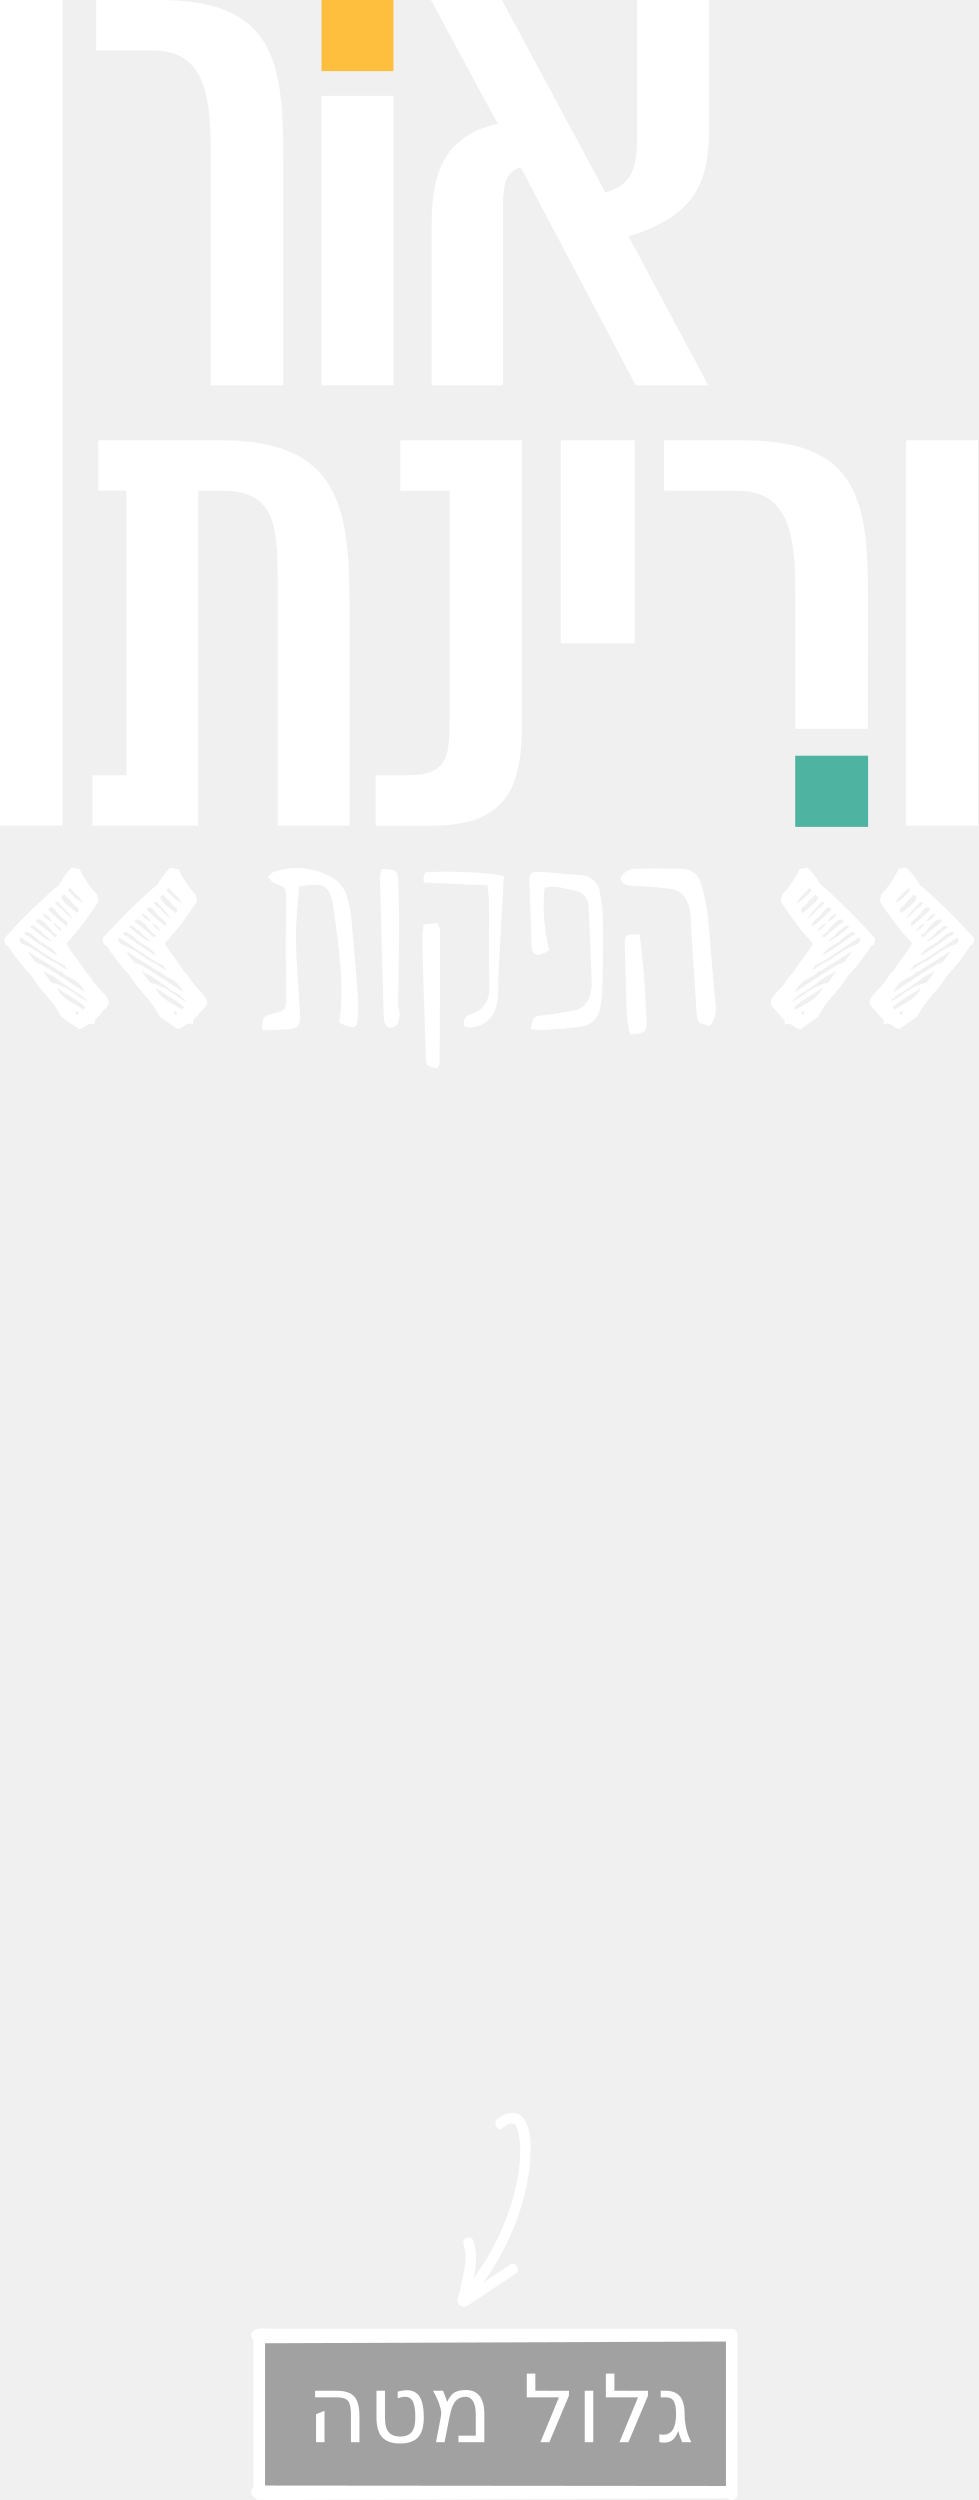
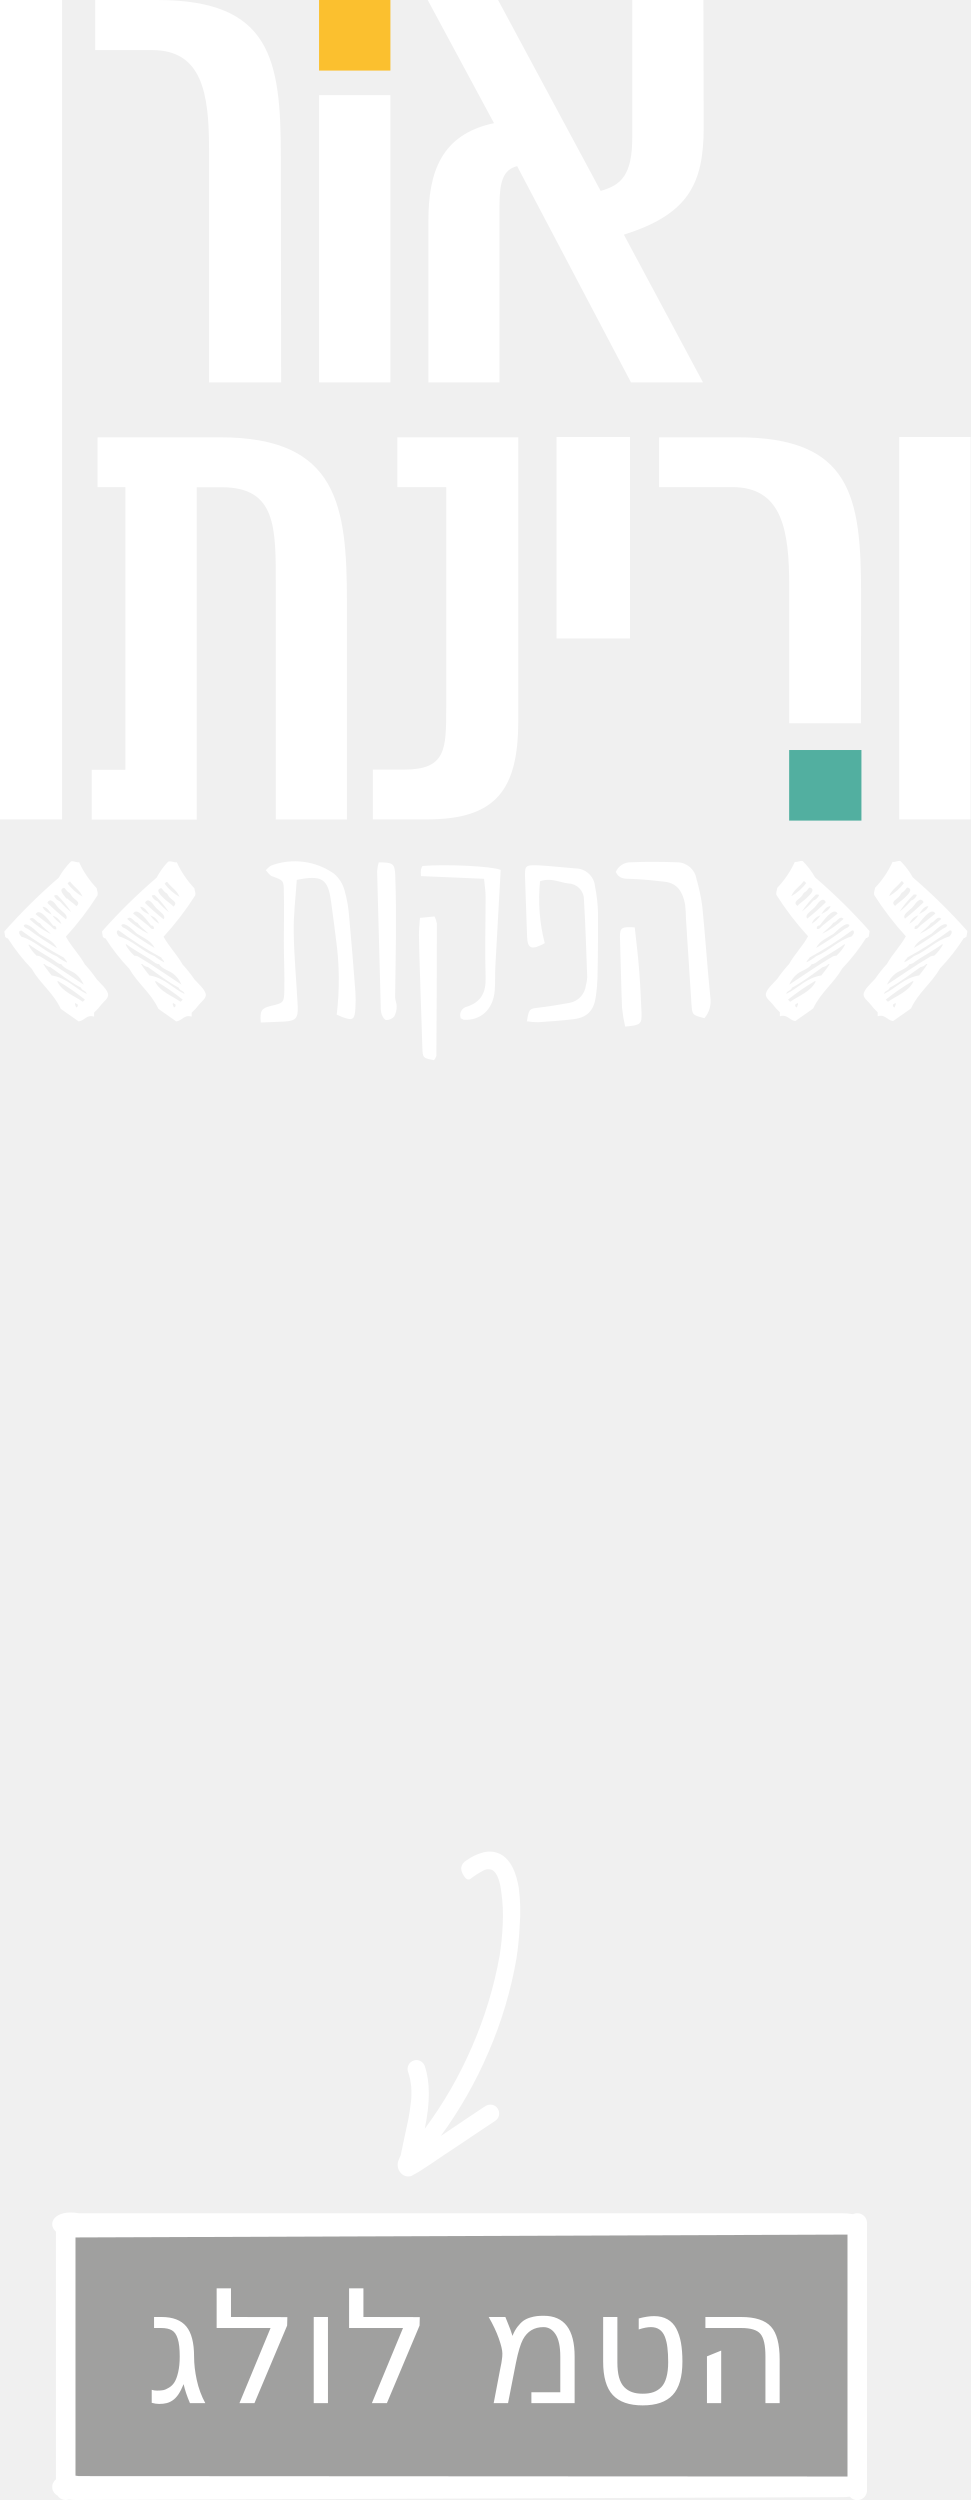
- <svg xmlns="http://www.w3.org/2000/svg" viewBox="0 0 230.23 588.51">
+ <svg xmlns="http://www.w3.org/2000/svg" viewBox="0 0 136.41 351.36">
  <defs>
-     <style>.cls-1{fill:#231f20;opacity:0.38;}.cls-2,.cls-3,.cls-4{fill:#fff;}.cls-2{fill-rule:evenodd;}.cls-3{font-size:22.14px;font-family:Heebo-Medium, Heebo;}.cls-5{fill:#febf3e;}.cls-6{fill:#4fb3a2;}</style>
+     <style>.cls-1{fill:#1d1d1b;opacity:0.38;}.cls-2,.cls-3,.cls-4{fill:#fff;}.cls-2{fill-rule:evenodd;}.cls-3{font-size:22.14px;font-family:Heebo-Medium, Heebo;}.cls-5{fill:#fbc02f;}.cls-6{fill:#52afa0;}</style>
  </defs>
  <g id="Layer_2" data-name="Layer 2">
    <g id="art">
-       <rect class="cls-1" x="60.8" y="549.64" width="111.15" height="36.91" />
-       <path class="cls-2" d="M124.69,502.46q-.57-3.42-2.3-4.57a3.37,3.37,0,0,0-2.68-.41,7.13,7.13,0,0,0-2.38,1.13,1.43,1.43,0,0,0-.74,1.07,2,2,0,0,0,.36,1.06c.24.39.58.76,1,.43a11.11,11.11,0,0,1,1.7-1.1,1.44,1.44,0,0,1,1.36-.09c.55.35,1,1.32,1.2,2.9a23.32,23.32,0,0,1,.22,4.82A38.3,38.3,0,0,1,122,512a58.6,58.6,0,0,1-10.52,24.33q1.14-5.46,0-8.81a1.31,1.31,0,0,0-.63-.71,1.12,1.12,0,0,0-.93-.06,1.23,1.23,0,0,0-.72.61,1.2,1.2,0,0,0-.08.94,9,9,0,0,1,.45,2.11,11,11,0,0,1-.06,2.38c-.11.86-.22,1.59-.34,2.21l-.55,2.55-.51,2.44s0,.08-.08.21l-.21.49a1.72,1.72,0,0,0,.56,2.11,1.37,1.37,0,0,0,1,.22,1,1,0,0,0,.29-.09,3.56,3.56,0,0,0,.4-.23,7.78,7.78,0,0,0,1-.6q.92-.57,3-2,5.8-3.89,7.31-4.88a1.21,1.21,0,0,0,.53-.78,1.23,1.23,0,0,0-.18-.93,1.15,1.15,0,0,0-.76-.54,1.32,1.32,0,0,0-.94.16q-1.74,1.14-6.3,4.22a60,60,0,0,0,6.74-11.86,58.21,58.21,0,0,0,3.89-13.05,42.65,42.65,0,0,0,.46-4.68A25.09,25.09,0,0,0,124.69,502.46Z" />
-       <text class="cls-3" transform="translate(72.16 574.9)">גלול מטה</text>
-       <path class="cls-2" d="M171.67,548.34a8.41,8.41,0,0,0-1.55-.13H62.85c-3.33-.59-4.52,1.41-3.21,2.59v34.82a1.34,1.34,0,0,0,.22,2.26,1.37,1.37,0,0,0,1.58.56,6.48,6.48,0,0,0,.94.07l107.73-.4a8.86,8.86,0,0,0,1.11-.07,1.37,1.37,0,0,0,2.41-1V549.65A1.37,1.37,0,0,0,171.67,548.34ZM62.85,585.11l-.46-.06V551.61l107.73-.4c.27,0,.53,0,.77,0v34c-.24,0-.5,0-.77,0Z" />
-       <rect class="cls-4" x="213.3" y="103.66" width="16.93" height="90.71" />
-       <path class="cls-4" d="M204.3,171.56H187.21V139c0-13.31-1.69-23.46-13.46-23.46H156.33V103.66H175c27,0,29.34,14,29.34,37.06Z" />
-       <path class="cls-4" d="M166.91,30.19c0,13.45-3.71,20.67-18.94,25.47l18.78,35.05H149.66L122.58,39.42c-3.14.79-4.19,3.36-4.19,9.23V90.71H101.62V52.29c0-11.37,3-20.46,15.56-23.11L101.45,0h16.69l24.35,45.28c4.84-1.36,7.5-3.72,7.5-12.73V0h16.93Z" />
-       <path class="cls-4" d="M105.85,168V115.54H94.24V103.66h28.62V171c0,16.24-5.16,23.39-21.6,23.39H88.44V182.5h7.5c9.92,0,9.92-4.94,9.92-14.52" />
-       <rect class="cls-4" x="75.69" y="22.57" width="16.93" height="68.13" />
-       <path class="cls-4" d="M82.3,142.87v51.5H65.37V138.64c0-13.52.16-23.1-12.82-23.1H46.67v78.83H21.75V182.5h8v-67H23.13V103.66h29c28.05,0,30.15,16.17,30.15,39.2" />
-       <path class="cls-4" d="M66.68,90.71H49.59V35.34c0-13.3-1.69-23.46-13.46-23.46H22.65V0H37.34c27,0,29.34,14,29.34,37.05Z" />
-       <rect class="cls-4" width="14.72" height="194.37" />
-       <rect class="cls-4" x="132.02" y="103.66" width="17.41" height="47.79" />
-       <rect class="cls-5" x="75.69" width="16.93" height="16.75" />
-       <rect class="cls-6" x="187.2" y="177.9" width="17.15" height="16.75" />
-       <path class="cls-4" d="M89.84,204.56c3.42.08,3.81.27,3.92,3.14.18,4.75.18,9.51.16,14.27s-.17,9.72-.21,14.58c0,.73.41,1.47.38,2.2a4.7,4.7,0,0,1-.61,2.4,2.49,2.49,0,0,1-1.89.81c-.38,0-.86-.81-1.06-1.34a6.16,6.16,0,0,1-.22-1.92q-.45-16-.87-32.09a10.57,10.57,0,0,1,.4-2.05" />
-       <path class="cls-4" d="M79.87,240.72c.9-6.09.47-12-.18-17.92-.33-3-.78-6-1.18-9-.72-5.32-2.13-6.26-8.12-5.08-.26,4-.79,8.21-.73,12.37.09,5.83.64,11.66.95,17.49.15,3-.45,3.61-3.42,3.75-1.8.09-3.6.15-5.39.22-.24-2.83.15-3.42,2.37-3.94,3-.71,3.15-.71,3.22-3.67.09-3.89-.11-7.79-.12-11.68s.11-7.78.07-11.67c0-2.78-.12-2.74-2.82-3.75-.58-.22-1-.93-1.47-1.41.45-.39.84-1,1.36-1.13a16.12,16.12,0,0,1,14.81,2,7.82,7.82,0,0,1,2.52,4,30.76,30.76,0,0,1,1.1,6.38c.56,5.89,1,11.79,1.46,17.69a28.61,28.61,0,0,1-.05,3.87c-.17,2.73-.61,3-3.12,2.07-.3-.11-.58-.25-1.25-.54" />
-       <path class="cls-4" d="M125,242.26c.49-3,.61-3,2.66-3.23,2.45-.28,4.89-.69,7.32-1.13a4.76,4.76,0,0,0,4-4.15,8.52,8.52,0,0,0,.33-1.91c-.22-6.15-.41-12.3-.77-18.43a3.81,3.81,0,0,0-3.66-3.84c-2.11-.26-4.11-1.43-6.69-.54a42,42,0,0,0,1.11,14.69c-3.05,1.77-4.08,1.35-4.18-1.5q-.25-6.8-.47-13.59c-.11-3.43-.09-3.5,3.23-3.33,2.91.15,5.8.51,8.71.72a4.67,4.67,0,0,1,4.64,4.18,38.1,38.1,0,0,1,.72,6.38c.06,5.18,0,10.36-.14,15.53a37.89,37.89,0,0,1-.37,4.2c-.45,3.42-2,5.07-5.29,5.46-2.78.33-5.58.54-8.38.73a18.58,18.58,0,0,1-2.75-.24" />
-       <path class="cls-4" d="M146,206.89a3.79,3.79,0,0,1,3.58-2.35c3.66-.17,7.34-.11,11,0,2.49.07,4,1.61,4.57,3.92a43.79,43.79,0,0,1,1.41,6.65c.71,7.11,1.17,14.24,1.89,21.34a6.23,6.23,0,0,1-1.41,5.06c-2.84-.74-2.9-.73-3.07-3.3-.46-6.7-.87-13.4-1.29-20.1a29,29,0,0,0-.22-3.56c-.52-2.73-1.75-5-4.84-5.34-2.67-.32-5.36-.57-8-.68-1.44-.06-2.83.07-3.57-1.63" />
-       <path class="cls-4" d="M109.34,241.63a2.05,2.05,0,0,1,1.43-2.85c3.41-1.11,4.54-3.45,4.43-7-.2-6.37,0-12.75-.07-19.13,0-1.27-.22-2.55-.38-4.24l-15-.64a10.54,10.54,0,0,1,0-1.53,3.54,3.54,0,0,1,.36-.87c5.17-.46,16.37.06,18.49.93-.42,7.55-.86,15.18-1.26,22.81-.1,1.94,0,3.9-.14,5.83-.37,4.43-3.25,7.11-7.31,6.92-.09,0-.19-.09-.53-.28" />
-       <path class="cls-4" d="M99.69,217.65l3.35-.34a6.4,6.4,0,0,1,.56,1.69q0,15.69-.13,31.38a3.25,3.25,0,0,1-.47,1.12c-2.63-.5-2.68-.52-2.77-3q-.32-9.07-.58-18.13c-.09-2.9-.19-5.81-.22-8.71,0-1.27.15-2.55.25-4" />
-       <path class="cls-4" d="M148.3,243.51a37.11,37.11,0,0,1-.74-4.53c-.22-5.58-.31-11.17-.48-16.75-.07-2.14.37-2.46,3.51-2.25.34,3.15.74,6.33,1,9.52.28,3.54.46,7.09.61,10.64.12,2.79-.19,3.05-3.89,3.38" />
-       <path class="cls-4" d="M41.66,238.45c-.07.25-.14.49-.42.52-.08-.28-.52-.91-.1-1,.1.25.52.17.52.52m1.67-1.36a2.48,2.48,0,0,1-.52.52c-2.13-1.48-4.86-2.37-6.05-4.8,0-.08.09-.12.21-.1,2.11,1.47,4.52,2.64,6.36,4.38m-9.59-8.45a2.26,2.26,0,0,0,1.35.73c2.45,1.61,4.64,3.5,7.3,4.9.19.75,1.22.65,1.35,1.46-2.87-1.37-4.69-3.79-8.34-4.38-.66-.91-1.39-1.74-2-2.71Zm3.13-.21c.32,0,.37.32.83.21.67,1.13,2.42,1.55,3.44,2.29a6.54,6.54,0,0,1,2,2.61c-3.46-2.24-6.8-4.6-10.43-6.68-.25,0-.4-.16-.73-.1a9.31,9.31,0,0,1-2.08-2.61c0-.08.09-.12.21-.1,2.13,1.59,4.63,2.81,6.78,4.38m-8.66-7.72c3.35,2.18,6.36,4.69,10.12,6.47.18.45.65.6.73,1.15a11.8,11.8,0,0,1-2.29-1.46c-3.11-1.27-5.08-3.68-8.45-4.69-.26-.34-.7-.78-.42-1.36a.48.48,0,0,0,.31-.1m4.38.84c1.54,1,3.36,1.71,4.17,3.44a74.6,74.6,0,0,1-6.67-4.49c-.4-.28-1-.32-1.15-.94.82-.92,3,1.47,3.65,2m.21-2.5c.67,1.06,1.84,1.64,2.61,2.61-1.84-.63-3.51-2.33-5.11-3.55,1-.94,1.54.85,2.5.94m5,.21a6.46,6.46,0,0,1-2.09-2,3.18,3.18,0,0,1,2.09,2m-1.88.42a.6.6,0,0,1,.63.84c-.63.17-1-.52-1.36-.84-1.13-.91-2.4-1.92-3.55-2.82,1-1.87,3.68,2.2,4.27,2.82M35.51,217c-.89-.46-1.83-.88-2.19-1.88,1,0,1.71,1.06,2.19,1.88m-.21-3.44c.91.37,1.13,1.11,1.88,1.88.9.94,2.39,1.67,1.77,2.61a55.91,55.91,0,0,1-4.38-3.86.75.75,0,0,1,.73-.63m1.56-1.25c1.15,1.36,2.56,2.45,3.44,4.07a16.73,16.73,0,0,1-2.71-2.61,2.29,2.29,0,0,1-1.36-1.25c0-.27.35-.21.62-.21m2.29.84c-.79-.76-2.23-2.07-.73-2.5.33.11.53.73,1,1s.39.3.73.83c.63,1,2.43,1.45,1.15,2.5-.37-.49-1.36-1.07-2.19-1.88m.73-4c.9,1.26,2.32,2,2.92,3.55a11.46,11.46,0,0,1-3.55-3.13c.26-.09.22-.48.63-.42m.21-4.8a17.5,17.5,0,0,0-2.92,3.86,133.65,133.65,0,0,0-12.94,12.72c0,.5.16.88.21,1.36.22.09.31.32.63.31a46.64,46.64,0,0,0,5.63,7.2c2,3.48,5.17,5.75,6.89,9.49,1.38,1.05,2.87,2,4.27,3,1.5-.26,1.87-1.72,3.65-1.15v-.94a13.67,13.67,0,0,0,1.77-2c.51-.63,1.53-1.36,1.56-2.19,0-1.23-1.87-2.76-2.71-3.75-1.13-1.33-1.8-2.71-2.82-3.55-1.32-2.37-3.19-4.18-4.48-6.57a70.45,70.45,0,0,0,7.51-9.8c.16-.63-.14-1-.21-1.67A22.5,22.5,0,0,1,42,204.56c-.79.09-1.06-.33-1.88-.21" />
-       <path class="cls-4" d="M18.47,238.45c-.07.25-.14.49-.42.52-.08-.28-.52-.91-.1-1,.1.25.52.17.52.52m1.67-1.36a2.48,2.48,0,0,1-.52.52c-2.13-1.48-4.86-2.37-6.05-4.8,0-.08.09-.12.21-.1,2.11,1.47,4.52,2.64,6.36,4.38m-9.59-8.45a2.26,2.26,0,0,0,1.35.73c2.45,1.61,4.64,3.5,7.3,4.9.19.75,1.22.65,1.35,1.46-2.87-1.37-4.69-3.79-8.34-4.38-.66-.91-1.39-1.74-2-2.71Zm3.13-.21c.32,0,.37.32.83.21.67,1.13,2.42,1.55,3.44,2.29a6.54,6.54,0,0,1,2,2.61c-3.46-2.24-6.8-4.6-10.43-6.68-.25,0-.4-.16-.73-.1a9.31,9.31,0,0,1-2.08-2.61c0-.08.09-.12.21-.1,2.13,1.59,4.63,2.81,6.78,4.38M5,220.72c3.35,2.18,6.36,4.69,10.12,6.47.18.45.65.6.73,1.15a11.8,11.8,0,0,1-2.29-1.46c-3.11-1.27-5.08-3.68-8.45-4.69-.26-.34-.7-.78-.42-1.36a.48.48,0,0,0,.31-.1m4.38.84c1.54,1,3.36,1.71,4.17,3.44a74.6,74.6,0,0,1-6.67-4.49c-.4-.28-1-.32-1.15-.94.82-.92,3,1.47,3.65,2m.21-2.5c.67,1.06,1.84,1.64,2.61,2.61-1.84-.63-3.51-2.33-5.11-3.55,1-.94,1.54.85,2.5.94m5,.21a6.46,6.46,0,0,1-2.09-2,3.18,3.18,0,0,1,2.09,2m-1.88.42a.6.6,0,0,1,.63.84c-.63.17-1-.52-1.36-.84-1.13-.91-2.4-1.92-3.55-2.82,1-1.87,3.68,2.2,4.27,2.82M12.31,217c-.89-.46-1.83-.88-2.19-1.88,1,0,1.71,1.06,2.19,1.88m-.21-3.44c.91.37,1.13,1.11,1.88,1.88.9.94,2.39,1.67,1.77,2.61a55.91,55.91,0,0,1-4.38-3.86.74.74,0,0,1,.73-.63m1.56-1.25c1.15,1.36,2.56,2.45,3.44,4.07a16.73,16.73,0,0,1-2.71-2.61A2.29,2.29,0,0,1,13,212.48c0-.27.35-.21.62-.21m2.29.84c-.79-.76-2.23-2.07-.73-2.5.33.11.53.73,1,1s.39.3.73.83c.63,1,2.43,1.45,1.15,2.5-.37-.49-1.36-1.07-2.19-1.88m.73-4c.9,1.26,2.32,2,2.92,3.55a11.45,11.45,0,0,1-3.55-3.13c.26-.09.22-.48.63-.42m.21-4.8A17.5,17.5,0,0,0,14,208.21,133.65,133.65,0,0,0,1,220.93c0,.5.16.88.21,1.36.22.09.31.32.63.31a46.64,46.64,0,0,0,5.63,7.2c2,3.48,5.17,5.75,6.89,9.49,1.38,1.05,2.87,2,4.27,3,1.5-.26,1.87-1.72,3.65-1.15v-.94a13.67,13.67,0,0,0,1.77-2c.51-.63,1.53-1.36,1.56-2.19,0-1.23-1.87-2.76-2.71-3.75-1.13-1.33-1.8-2.71-2.81-3.55-1.32-2.37-3.19-4.18-4.48-6.57a70.45,70.45,0,0,0,7.51-9.8c.16-.63-.14-1-.21-1.67a22.53,22.53,0,0,1-4.17-6.15c-.79.09-1.06-.33-1.88-.21" />
-       <path class="cls-4" d="M188.61,238.45c.07.25.14.49.42.52.08-.28.52-.91.1-1-.1.25-.52.17-.52.52m-1.67-1.36a2.48,2.48,0,0,0,.52.52c2.13-1.48,4.86-2.37,6.05-4.8,0-.08-.09-.12-.21-.1-2.11,1.47-4.52,2.64-6.36,4.38m9.59-8.45a2.26,2.26,0,0,1-1.35.73c-2.45,1.61-4.64,3.5-7.3,4.9-.19.75-1.22.65-1.35,1.46,2.87-1.37,4.69-3.79,8.34-4.38.66-.91,1.39-1.74,2-2.71Zm-3.13-.21c-.32,0-.37.32-.83.21-.67,1.13-2.42,1.55-3.44,2.29a6.54,6.54,0,0,0-2,2.61c3.46-2.24,6.8-4.6,10.43-6.68.25,0,.4-.16.73-.1a9.31,9.31,0,0,0,2.08-2.61c0-.08-.09-.12-.21-.1-2.13,1.59-4.63,2.81-6.78,4.38m8.66-7.72c-3.35,2.18-6.36,4.69-10.12,6.47-.18.45-.65.6-.73,1.15a11.8,11.8,0,0,0,2.29-1.46c3.11-1.27,5.08-3.68,8.45-4.69.26-.34.7-.78.42-1.36a.48.48,0,0,1-.31-.1m-4.38.84c-1.54,1-3.36,1.71-4.17,3.44a74.6,74.6,0,0,0,6.67-4.49c.4-.28,1-.32,1.15-.94-.82-.92-3,1.47-3.65,2m-.21-2.5c-.67,1.06-1.84,1.64-2.61,2.61,1.84-.63,3.51-2.33,5.11-3.55-1-.94-1.54.85-2.5.94m-5,.21a6.46,6.46,0,0,0,2.09-2,3.18,3.18,0,0,0-2.09,2m1.88.42a.6.6,0,0,0-.63.84c.63.17,1-.52,1.36-.84,1.13-.91,2.4-1.92,3.55-2.82-1-1.87-3.68,2.2-4.27,2.82m.42-2.71c.89-.46,1.83-.88,2.19-1.88-1,0-1.71,1.06-2.19,1.88m.21-3.44c-.91.37-1.13,1.11-1.88,1.88-.9.94-2.39,1.67-1.77,2.61a55.91,55.91,0,0,0,4.38-3.86.75.75,0,0,0-.73-.63m-1.56-1.25c-1.15,1.36-2.56,2.45-3.44,4.07a16.73,16.73,0,0,0,2.71-2.61,2.29,2.29,0,0,0,1.36-1.25c0-.27-.35-.21-.62-.21m-2.29.84c.79-.76,2.23-2.07.73-2.5-.33.11-.53.73-1,1s-.39.3-.73.83c-.63,1-2.43,1.45-1.15,2.5.37-.49,1.36-1.07,2.19-1.88m-.73-4c-.9,1.26-2.32,2-2.92,3.55a11.46,11.46,0,0,0,3.55-3.13c-.26-.09-.22-.48-.63-.42m-.21-4.8a17.5,17.5,0,0,1,2.92,3.86A133.65,133.65,0,0,1,206,220.93c0,.5-.16.88-.21,1.36-.22.09-.31.32-.63.31a46.64,46.64,0,0,1-5.63,7.2c-2,3.48-5.17,5.75-6.89,9.49-1.38,1.05-2.87,2-4.27,3-1.5-.26-1.87-1.72-3.65-1.15v-.94a13.67,13.67,0,0,1-1.77-2c-.51-.63-1.53-1.36-1.56-2.19,0-1.23,1.87-2.76,2.71-3.75,1.13-1.33,1.8-2.71,2.82-3.55,1.32-2.37,3.19-4.18,4.48-6.57a70.45,70.45,0,0,1-7.51-9.8c-.16-.63.14-1,.21-1.67a22.5,22.5,0,0,0,4.17-6.15c.79.09,1.06-.33,1.88-.21" />
-       <path class="cls-4" d="M211.8,238.45c.07.25.14.49.42.52.08-.28.52-.91.1-1-.1.25-.52.17-.52.52m-1.67-1.36a2.48,2.48,0,0,0,.52.52c2.13-1.48,4.86-2.37,6.05-4.8,0-.08-.09-.12-.21-.1-2.11,1.47-4.52,2.64-6.36,4.38m9.59-8.45a2.26,2.26,0,0,1-1.35.73c-2.45,1.61-4.64,3.5-7.3,4.9-.19.75-1.22.65-1.35,1.46,2.87-1.37,4.69-3.79,8.34-4.38.66-.91,1.39-1.74,2-2.71Zm-3.13-.21c-.32,0-.37.32-.83.21-.67,1.13-2.42,1.55-3.44,2.29a6.54,6.54,0,0,0-2,2.61c3.46-2.24,6.8-4.6,10.43-6.68.25,0,.4-.16.73-.1a9.31,9.31,0,0,0,2.08-2.61c0-.08-.09-.12-.21-.1-2.13,1.59-4.63,2.81-6.78,4.38m8.66-7.72c-3.35,2.18-6.36,4.69-10.12,6.47-.18.45-.65.6-.73,1.15a11.8,11.8,0,0,0,2.29-1.46c3.11-1.27,5.08-3.68,8.45-4.69.26-.34.7-.78.42-1.36a.48.48,0,0,1-.31-.1m-4.38.84c-1.54,1-3.36,1.71-4.17,3.44a74.6,74.6,0,0,0,6.67-4.49c.4-.28,1-.32,1.15-.94-.82-.92-3,1.47-3.65,2m-.21-2.5c-.67,1.06-1.84,1.64-2.61,2.61,1.84-.63,3.51-2.33,5.11-3.55-1-.94-1.54.85-2.5.94m-5,.21a6.46,6.46,0,0,0,2.09-2,3.18,3.18,0,0,0-2.09,2m1.88.42a.6.6,0,0,0-.63.84c.63.17,1-.52,1.36-.84,1.13-.91,2.4-1.92,3.55-2.82-1-1.87-3.68,2.2-4.27,2.82M218,217c.89-.46,1.83-.88,2.19-1.88-1,0-1.71,1.06-2.19,1.88m.21-3.44c-.91.37-1.13,1.11-1.88,1.88-.9.94-2.39,1.67-1.77,2.61a55.91,55.91,0,0,0,4.38-3.86.74.74,0,0,0-.73-.63m-1.56-1.25c-1.15,1.36-2.56,2.45-3.44,4.07a16.79,16.79,0,0,0,2.71-2.61,2.29,2.29,0,0,0,1.35-1.25c0-.27-.35-.21-.62-.21m-2.29.84c.79-.76,2.23-2.07.73-2.5-.33.11-.53.73-1,1s-.39.3-.73.83c-.63,1-2.43,1.45-1.15,2.5.37-.49,1.36-1.07,2.19-1.88m-.73-4c-.9,1.26-2.32,2-2.92,3.55a11.45,11.45,0,0,0,3.55-3.13c-.26-.09-.22-.48-.63-.42m-.21-4.8a17.5,17.5,0,0,1,2.92,3.86,133.65,133.65,0,0,1,12.94,12.72c0,.5-.16.88-.21,1.36-.22.09-.31.32-.63.31a46.64,46.64,0,0,1-5.63,7.2c-2,3.48-5.17,5.75-6.88,9.49-1.38,1.05-2.88,2-4.28,3-1.5-.26-1.87-1.72-3.65-1.15v-.94a13.67,13.67,0,0,1-1.77-2c-.51-.63-1.53-1.36-1.56-2.19,0-1.23,1.87-2.76,2.71-3.75,1.13-1.33,1.8-2.71,2.81-3.55,1.32-2.37,3.19-4.18,4.48-6.57a70.45,70.45,0,0,1-7.51-9.8c-.16-.63.14-1,.21-1.67a22.53,22.53,0,0,0,4.17-6.15c.79.09,1.06-.33,1.88-.21" />
+       <rect class="cls-1" x="9.02" y="312.49" width="111.15" height="36.91" />
+       <path class="cls-2" d="M72.91,265.32q-.57-3.42-2.3-4.57a3.37,3.37,0,0,0-2.68-.41,7.13,7.13,0,0,0-2.38,1.13,1.43,1.43,0,0,0-.74,1.07,2,2,0,0,0,.36,1.06c.24.39.58.76,1,.43a11.11,11.11,0,0,1,1.7-1.1,1.44,1.44,0,0,1,1.36-.09c.55.35,1,1.32,1.2,2.9a23.32,23.32,0,0,1,.22,4.82,38.3,38.3,0,0,1-.43,4.29,57.12,57.12,0,0,1-3.86,12.75,57.47,57.47,0,0,1-6.66,11.58q1.14-5.46,0-8.81a1.31,1.31,0,0,0-.63-.71,1.12,1.12,0,0,0-.93-.06,1.23,1.23,0,0,0-.72.61,1.2,1.2,0,0,0-.08.94,9,9,0,0,1,.45,2.11,11,11,0,0,1-.06,2.38c-.11.86-.22,1.59-.34,2.21l-.55,2.55-.51,2.44s0,.08-.08.21l-.21.49a1.72,1.72,0,0,0,.56,2.11,1.37,1.37,0,0,0,1,.22,1,1,0,0,0,.29-.09,3.56,3.56,0,0,0,.4-.23,7.78,7.78,0,0,0,1-.6q.92-.57,3-2,5.8-3.89,7.31-4.88a1.21,1.21,0,0,0,.53-.78,1.23,1.23,0,0,0-.18-.93,1.15,1.15,0,0,0-.76-.54,1.32,1.32,0,0,0-.94.16q-1.74,1.14-6.3,4.22a60,60,0,0,0,6.74-11.86,58.21,58.21,0,0,0,3.89-13.05,42.65,42.65,0,0,0,.46-4.68A25.09,25.09,0,0,0,72.91,265.32Z" />
+       <text class="cls-3" transform="translate(20.37 337.75)">הטמ לולג</text>
+       <path class="cls-2" d="M119.89,311.19a8.41,8.41,0,0,0-1.55-.13H11.07c-3.33-.59-4.52,1.41-3.21,2.59v34.82a1.34,1.34,0,0,0,.22,2.26,1.37,1.37,0,0,0,1.58.56,6.48,6.48,0,0,0,.94.07l107.73-.4a8.86,8.86,0,0,0,1.11-.07,1.37,1.37,0,0,0,2.41-1V312.5A1.37,1.37,0,0,0,119.89,311.19ZM11.07,348l-.46-.06V314.46l107.73-.4c.27,0,.53,0,.77,0v34c-.24,0-.5,0-.77,0Z" />
+       <rect class="cls-4" x="126.38" y="61.42" width="10.03" height="53.74" />
+       <path class="cls-4" d="M121,101.65H110.92V82.36c0-7.88-1-13.9-8-13.9H92.63v-7h11c16,0,17.39,8.31,17.39,22Z" />
+       <path class="cls-4" d="M98.9,17.89c0,8-2.2,12.25-11.22,15.09L98.8,53.74H88.68l-16-30.39c-1.86.47-2.48,2-2.48,5.47V53.74H60.21V31c0-6.74,1.77-12.12,9.22-13.69L60.11,0H70L84.42,26.83c2.87-.81,4.44-2.2,4.44-7.54V0h10Z" />
+       <path class="cls-4" d="M62.72,99.52V68.46H55.84v-7h17V101.3c0,9.62-3.06,13.86-12.8,13.86H52.4v-7h4.44c5.87,0,5.87-2.92,5.87-8.6" />
+       <rect class="cls-4" x="44.84" y="13.37" width="10.03" height="40.37" />
+       <path class="cls-4" d="M48.76,84.65v30.52h-10v-33c0-8,.1-13.69-7.59-13.69H27.65v46.71H12.89v-7h4.73V68.46H13.71v-7H30.9c16.62,0,17.86,9.58,17.86,23.23" />
+       <path class="cls-4" d="M39.51,53.74H29.38V20.94c0-7.88-1-13.9-8-13.9h-8V0h8.7c16,0,17.39,8.31,17.39,22Z" />
+       <rect class="cls-4" width="8.72" height="115.16" />
+       <rect class="cls-4" x="78.22" y="61.42" width="10.32" height="28.31" />
+       <rect class="cls-5" x="44.84" width="10.03" height="9.92" />
+       <rect class="cls-6" x="110.91" y="105.41" width="10.16" height="9.92" />
+       <path class="cls-4" d="M53.23,121.2c2,0,2.26.16,2.32,1.86.11,2.82.11,5.64.1,8.46s-.1,5.76-.12,8.64c0,.43.24.87.22,1.3a2.78,2.78,0,0,1-.36,1.42,1.48,1.48,0,0,1-1.12.48c-.23,0-.51-.48-.63-.8a3.65,3.65,0,0,1-.13-1.14q-.27-9.51-.51-19a6.26,6.26,0,0,1,.23-1.22" />
+       <path class="cls-4" d="M47.32,142.63A41,41,0,0,0,47.22,132c-.2-1.78-.46-3.56-.7-5.34-.43-3.15-1.26-3.71-4.81-3-.15,2.39-.47,4.86-.43,7.33.05,3.46.38,6.91.56,10.37.09,1.78-.27,2.14-2,2.22l-3.19.13c-.14-1.68.09-2,1.4-2.33,1.78-.42,1.87-.42,1.91-2.18.05-2.31-.07-4.61-.07-6.92s.07-4.61,0-6.92c0-1.65-.07-1.62-1.67-2.22-.35-.13-.58-.55-.87-.84.27-.23.5-.56.81-.67a9.55,9.55,0,0,1,8.78,1.16,4.63,4.63,0,0,1,1.49,2.37,18.23,18.23,0,0,1,.65,3.78c.33,3.49.6,7,.87,10.48a17,17,0,0,1,0,2.29c-.1,1.62-.36,1.78-1.85,1.23-.17-.06-.34-.15-.74-.32" />
+       <path class="cls-4" d="M74.05,143.54c.29-1.75.36-1.77,1.58-1.91,1.45-.17,2.9-.41,4.34-.67a2.82,2.82,0,0,0,2.37-2.46,5,5,0,0,0,.19-1.13c-.13-3.64-.24-7.29-.46-10.92a2.25,2.25,0,0,0-2.17-2.28c-1.25-.15-2.44-.85-4-.32a24.85,24.85,0,0,0,.66,8.71c-1.81,1-2.42.8-2.48-.89q-.15-4-.28-8.05c-.06-2-.05-2.07,1.91-2,1.72.09,3.44.3,5.16.43a2.77,2.77,0,0,1,2.75,2.48,22.58,22.58,0,0,1,.43,3.78c0,3.07,0,6.14-.08,9.2a22.45,22.45,0,0,1-.22,2.49c-.26,2-1.19,3-3.13,3.24-1.65.2-3.31.32-5,.43a11,11,0,0,1-1.63-.14" />
+       <path class="cls-4" d="M86.53,122.58a2.25,2.25,0,0,1,2.12-1.39c2.17-.1,4.35-.07,6.52,0a2.77,2.77,0,0,1,2.71,2.32,26,26,0,0,1,.83,3.94c.42,4.21.69,8.44,1.12,12.65a3.69,3.69,0,0,1-.83,3c-1.68-.44-1.72-.43-1.82-2-.27-4-.51-7.94-.77-11.91a17.19,17.19,0,0,0-.13-2.11c-.31-1.62-1-2.94-2.87-3.16-1.58-.19-3.17-.34-4.76-.4-.85,0-1.68,0-2.12-1" />
+       <path class="cls-4" d="M64.78,143.17a1.22,1.22,0,0,1,.85-1.69c2-.66,2.69-2,2.62-4.12-.12-3.78,0-7.56,0-11.34,0-.76-.13-1.51-.22-2.51l-8.87-.38a6.25,6.25,0,0,1,0-.91,2.1,2.1,0,0,1,.21-.51c3.06-.27,9.7,0,11,.55-.25,4.48-.51,9-.75,13.52-.06,1.15,0,2.31-.09,3.45-.22,2.63-1.93,4.21-4.33,4.1-.06,0-.11-.06-.32-.17" />
+       <path class="cls-4" d="M59.07,129l2-.2a3.79,3.79,0,0,1,.33,1q0,9.3-.07,18.6A1.93,1.93,0,0,1,61,149c-1.56-.29-1.59-.31-1.64-1.77q-.19-5.37-.35-10.74c-.05-1.72-.11-3.44-.13-5.16,0-.75.09-1.51.15-2.39" />
+       <path class="cls-4" d="M87.86,144.28a22,22,0,0,1-.44-2.68c-.13-3.31-.18-6.62-.29-9.93,0-1.27.22-1.46,2.08-1.33.2,1.87.44,3.75.59,5.64.17,2.1.27,4.2.36,6.3.07,1.66-.11,1.81-2.31,2" />
+       <path class="cls-4" d="M24.68,141.28c0,.15-.08.29-.25.31,0-.17-.31-.54-.06-.62.06.15.31.1.31.31m1-.8a1.47,1.47,0,0,1-.31.31c-1.26-.88-2.88-1.41-3.58-2.84,0,0,.05-.07.12-.06a31.94,31.94,0,0,1,3.77,2.6m-5.68-5a1.34,1.34,0,0,0,.8.43c1.45,1,2.75,2.07,4.33,2.9.11.44.72.39.8.87-1.7-.81-2.78-2.25-4.94-2.6-.39-.54-.82-1-1.17-1.61Zm1.85-.12c.19,0,.22.19.49.12.4.67,1.43.92,2,1.36a3.88,3.88,0,0,1,1.17,1.54c-2.05-1.33-4-2.73-6.18-4-.15,0-.23-.1-.43-.06a5.52,5.52,0,0,1-1.24-1.55s.05-.07.12-.06c1.26.94,2.74,1.66,4,2.59m-5.13-4.57a50.5,50.5,0,0,0,6,3.83c.11.27.38.36.43.68a7,7,0,0,1-1.36-.87c-1.84-.75-3-2.18-5-2.78-.15-.2-.42-.46-.25-.8a.28.28,0,0,0,.19-.06m2.6.49c.91.59,2,1,2.47,2a44.2,44.2,0,0,1-4-2.66c-.24-.17-.6-.19-.68-.56.49-.54,1.79.87,2.16,1.17m.12-1.48c.4.63,1.09,1,1.54,1.54a12.38,12.38,0,0,1-3-2.1c.59-.56.91.5,1.48.56m3,.12a3.83,3.83,0,0,1-1.24-1.17,1.88,1.88,0,0,1,1.24,1.17m-1.11.25a.36.36,0,0,1,.37.49c-.37.1-.57-.31-.8-.49l-2.1-1.67c.6-1.11,2.18,1.3,2.53,1.67M21,128.55c-.53-.27-1.08-.52-1.3-1.11.58,0,1,.63,1.3,1.11m-.12-2c.54.22.67.66,1.11,1.11s1.42,1,1,1.54a33.13,33.13,0,0,1-2.6-2.29.44.44,0,0,1,.43-.37m.93-.74a14.91,14.91,0,0,1,2,2.41,9.91,9.91,0,0,1-1.61-1.54,1.35,1.35,0,0,1-.8-.74c0-.16.21-.12.37-.12m1.36.49c-.47-.45-1.32-1.23-.43-1.48.2.07.31.43.62.62s.23.18.43.49c.38.59,1.44.86.68,1.48-.22-.29-.8-.64-1.3-1.11m.43-2.35c.53.75,1.38,1.18,1.73,2.1a6.79,6.79,0,0,1-2.1-1.85c.15-.05.13-.28.37-.25m.12-2.84A10.37,10.37,0,0,0,22,123.36a79.19,79.19,0,0,0-7.66,7.54c0,.3.1.52.12.8.13.05.18.19.37.19a27.64,27.64,0,0,0,3.34,4.26c1.17,2.06,3.06,3.41,4.08,5.62.82.62,1.7,1.18,2.53,1.79.89-.15,1.11-1,2.16-.68v-.56A8.1,8.1,0,0,0,28,141.16c.3-.37.91-.8.93-1.3,0-.73-1.11-1.64-1.61-2.22a18.83,18.83,0,0,0-1.67-2.1c-.78-1.4-1.89-2.48-2.66-3.89a41.74,41.74,0,0,0,4.45-5.81c.09-.38-.08-.59-.12-1a13.33,13.33,0,0,1-2.47-3.65c-.47.06-.63-.19-1.11-.12" />
+       <path class="cls-4" d="M10.94,141.28c0,.15-.08.29-.25.31,0-.17-.31-.54-.06-.62.06.15.31.1.31.31m1-.8a1.47,1.47,0,0,1-.31.31c-1.26-.88-2.88-1.41-3.58-2.84,0,0,.05-.07.12-.06a31.94,31.94,0,0,1,3.77,2.6m-5.68-5a1.34,1.34,0,0,0,.8.43c1.45,1,2.75,2.07,4.33,2.9.11.44.72.39.8.87-1.7-.81-2.78-2.25-4.94-2.6-.39-.54-.82-1-1.17-1.61Zm1.85-.12c.19,0,.22.19.49.12.4.67,1.43.92,2,1.36a3.88,3.88,0,0,1,1.17,1.54c-2.05-1.33-4-2.73-6.18-4-.15,0-.23-.1-.43-.06A5.52,5.52,0,0,1,4,132.82s.05-.07.12-.06c1.26.94,2.74,1.66,4,2.59M3,130.78a50.5,50.5,0,0,0,6,3.83c.11.27.38.36.43.68A7,7,0,0,1,8,134.42c-1.84-.75-3-2.18-5-2.78-.15-.2-.42-.46-.25-.8a.28.28,0,0,0,.19-.06m2.6.49c.91.59,2,1,2.47,2a44.2,44.2,0,0,1-4-2.66c-.24-.17-.6-.19-.68-.56.49-.54,1.79.87,2.16,1.17m.12-1.48c.4.63,1.09,1,1.54,1.54a12.38,12.38,0,0,1-3-2.1c.59-.56.91.5,1.48.56m3,.12a3.83,3.83,0,0,1-1.24-1.17,1.88,1.88,0,0,1,1.24,1.17m-1.11.25a.36.36,0,0,1,.37.49c-.37.1-.57-.31-.8-.49L5,128.49c.6-1.11,2.18,1.3,2.53,1.67m-.25-1.61c-.53-.27-1.08-.52-1.3-1.11.58,0,1,.63,1.3,1.11m-.12-2c.54.22.67.66,1.11,1.11s1.42,1,1,1.54a33.13,33.13,0,0,1-2.6-2.29.44.44,0,0,1,.43-.37m.93-.74a14.91,14.91,0,0,1,2,2.41,9.91,9.91,0,0,1-1.61-1.54,1.35,1.35,0,0,1-.8-.74c0-.16.21-.12.37-.12m1.36.49C9,125.82,8.13,125,9,124.78c.2.07.31.43.62.62s.23.18.43.49c.38.59,1.44.86.68,1.48-.22-.29-.8-.64-1.3-1.11m.43-2.35c.53.75,1.38,1.18,1.73,2.1a6.78,6.78,0,0,1-2.1-1.85c.15-.05.13-.28.37-.25m.12-2.84a10.37,10.37,0,0,0-1.73,2.29A79.19,79.19,0,0,0,.62,130.9c0,.3.1.52.12.8.13.05.18.19.37.19a27.64,27.64,0,0,0,3.34,4.26c1.17,2.06,3.06,3.41,4.08,5.62.82.62,1.7,1.18,2.53,1.79.89-.15,1.11-1,2.16-.68v-.56a8.1,8.1,0,0,0,1.05-1.17c.3-.37.91-.8.93-1.3,0-.73-1.11-1.64-1.61-2.22a18.75,18.75,0,0,0-1.67-2.1c-.78-1.4-1.89-2.48-2.66-3.89a41.74,41.74,0,0,0,4.45-5.81c.09-.38-.08-.59-.12-1a13.35,13.35,0,0,1-2.47-3.65c-.47.06-.63-.19-1.11-.12" />
+       <path class="cls-4" d="M111.75,141.28c0,.15.08.29.25.31,0-.17.31-.54.06-.62-.06.15-.31.1-.31.31m-1-.8a1.47,1.47,0,0,0,.31.31c1.26-.88,2.88-1.41,3.58-2.84,0,0-.05-.07-.12-.06a31.94,31.94,0,0,0-3.77,2.6m5.68-5a1.34,1.34,0,0,1-.8.43c-1.45,1-2.75,2.07-4.33,2.9-.11.44-.72.39-.8.87,1.7-.81,2.78-2.25,4.94-2.6.39-.54.82-1,1.17-1.61Zm-1.85-.12c-.19,0-.22.19-.49.12-.4.67-1.43.92-2,1.36a3.88,3.88,0,0,0-1.17,1.54c2.05-1.33,4-2.73,6.18-4,.15,0,.23-.1.43-.06a5.52,5.52,0,0,0,1.24-1.55s-.05-.07-.12-.06c-1.26.94-2.74,1.66-4,2.59m5.13-4.57a50.5,50.5,0,0,1-6,3.83c-.11.27-.38.36-.43.68a7,7,0,0,0,1.36-.87c1.84-.75,3-2.18,5-2.78.15-.2.42-.46.25-.8a.28.28,0,0,1-.19-.06m-2.6.49c-.91.59-2,1-2.47,2a44.2,44.2,0,0,0,4-2.66c.24-.17.6-.19.68-.56-.49-.54-1.79.87-2.16,1.17m-.12-1.48c-.4.63-1.09,1-1.54,1.54a12.38,12.38,0,0,0,3-2.1c-.59-.56-.91.5-1.48.56m-3,.12a3.83,3.83,0,0,0,1.24-1.17,1.88,1.88,0,0,0-1.24,1.17m1.11.25a.36.36,0,0,0-.37.49c.37.1.57-.31.8-.49l2.1-1.67c-.6-1.11-2.18,1.3-2.53,1.67m.25-1.61c.53-.27,1.08-.52,1.3-1.11-.58,0-1,.63-1.3,1.11m.12-2c-.54.22-.67.66-1.11,1.11s-1.42,1-1,1.54a33.13,33.13,0,0,0,2.6-2.29.44.44,0,0,0-.43-.37m-.93-.74a14.91,14.91,0,0,0-2,2.41,9.91,9.91,0,0,0,1.61-1.54,1.35,1.35,0,0,0,.8-.74c0-.16-.21-.12-.37-.12m-1.36.49c.47-.45,1.32-1.23.43-1.48-.2.07-.31.43-.62.62s-.23.18-.43.49c-.38.59-1.44.86-.68,1.48.22-.29.8-.64,1.3-1.11m-.43-2.35c-.53.75-1.38,1.18-1.73,2.1a6.79,6.79,0,0,0,2.1-1.85c-.15-.05-.13-.28-.37-.25m-.12-2.84a10.37,10.37,0,0,1,1.73,2.29,79.18,79.18,0,0,1,7.66,7.54c0,.3-.1.52-.12.8-.13.05-.18.19-.37.19a27.64,27.64,0,0,1-3.34,4.26c-1.17,2.06-3.06,3.41-4.08,5.62-.82.62-1.7,1.18-2.53,1.79-.89-.15-1.11-1-2.16-.68v-.56a8.1,8.1,0,0,1-1.05-1.17c-.3-.37-.91-.8-.93-1.3,0-.73,1.11-1.64,1.61-2.22a18.83,18.83,0,0,1,1.67-2.1c.78-1.4,1.89-2.48,2.66-3.89a41.74,41.74,0,0,1-4.45-5.81c-.09-.38.08-.59.12-1a13.33,13.33,0,0,0,2.47-3.65c.47.06.63-.19,1.11-.12" />
+       <path class="cls-4" d="M125.49,141.28c0,.15.08.29.25.31,0-.17.31-.54.06-.62-.06.15-.31.1-.31.31m-1-.8a1.47,1.47,0,0,0,.31.31c1.26-.88,2.88-1.41,3.58-2.84,0,0-.05-.07-.12-.06a31.94,31.94,0,0,0-3.77,2.6m5.68-5a1.34,1.34,0,0,1-.8.43c-1.45,1-2.75,2.07-4.33,2.9-.11.44-.72.39-.8.87,1.7-.81,2.78-2.25,4.94-2.6.39-.54.82-1,1.17-1.61Zm-1.85-.12c-.19,0-.22.19-.49.12-.4.67-1.43.92-2,1.36a3.88,3.88,0,0,0-1.17,1.54c2.05-1.33,4-2.73,6.18-4,.15,0,.23-.1.43-.06a5.52,5.52,0,0,0,1.24-1.55s-.05-.07-.12-.06c-1.26.94-2.74,1.66-4,2.59m5.13-4.57a50.5,50.5,0,0,1-6,3.83c-.11.27-.38.36-.43.68a7,7,0,0,0,1.36-.87c1.84-.75,3-2.18,5-2.78.15-.2.42-.46.25-.8a.28.28,0,0,1-.19-.06m-2.6.49c-.91.59-2,1-2.47,2a44.2,44.2,0,0,0,4-2.66c.24-.17.6-.19.68-.56-.49-.54-1.79.87-2.16,1.17m-.12-1.48c-.4.63-1.09,1-1.54,1.54a12.38,12.38,0,0,0,3-2.1c-.59-.56-.91.5-1.48.56m-3,.12a3.83,3.83,0,0,0,1.24-1.17,1.88,1.88,0,0,0-1.24,1.17m1.11.25a.36.36,0,0,0-.37.49c.37.1.57-.31.8-.49l2.1-1.67c-.6-1.11-2.18,1.3-2.53,1.67m.25-1.61c.53-.27,1.08-.52,1.3-1.11-.58,0-1,.63-1.3,1.11m.12-2c-.54.22-.67.66-1.11,1.11s-1.42,1-1,1.54a33.13,33.13,0,0,0,2.6-2.29.44.44,0,0,0-.43-.37m-.93-.74a14.91,14.91,0,0,0-2,2.41,10,10,0,0,0,1.61-1.54,1.35,1.35,0,0,0,.8-.74c0-.16-.21-.12-.37-.12m-1.36.49c.47-.45,1.32-1.23.43-1.48-.2.07-.31.43-.62.62s-.23.18-.43.49c-.38.59-1.44.86-.68,1.48.22-.29.8-.64,1.3-1.11m-.43-2.35c-.53.75-1.38,1.18-1.73,2.1a6.78,6.78,0,0,0,2.1-1.85c-.15-.05-.13-.28-.37-.25m-.12-2.84a10.37,10.37,0,0,1,1.73,2.29,79.18,79.18,0,0,1,7.66,7.54c0,.3-.1.52-.12.8-.13.05-.18.19-.37.19a27.64,27.64,0,0,1-3.34,4.26c-1.17,2.06-3.06,3.41-4.08,5.62-.82.62-1.7,1.18-2.53,1.79-.89-.15-1.11-1-2.16-.68v-.56a8.1,8.1,0,0,1-1.05-1.17c-.3-.37-.91-.8-.93-1.3,0-.73,1.11-1.64,1.61-2.22a18.75,18.75,0,0,1,1.67-2.1c.78-1.4,1.89-2.48,2.66-3.89a41.74,41.74,0,0,1-4.45-5.81c-.09-.38.08-.59.12-1a13.35,13.35,0,0,0,2.47-3.65c.47.06.63-.19,1.11-.12" />
    </g>
  </g>
</svg>
